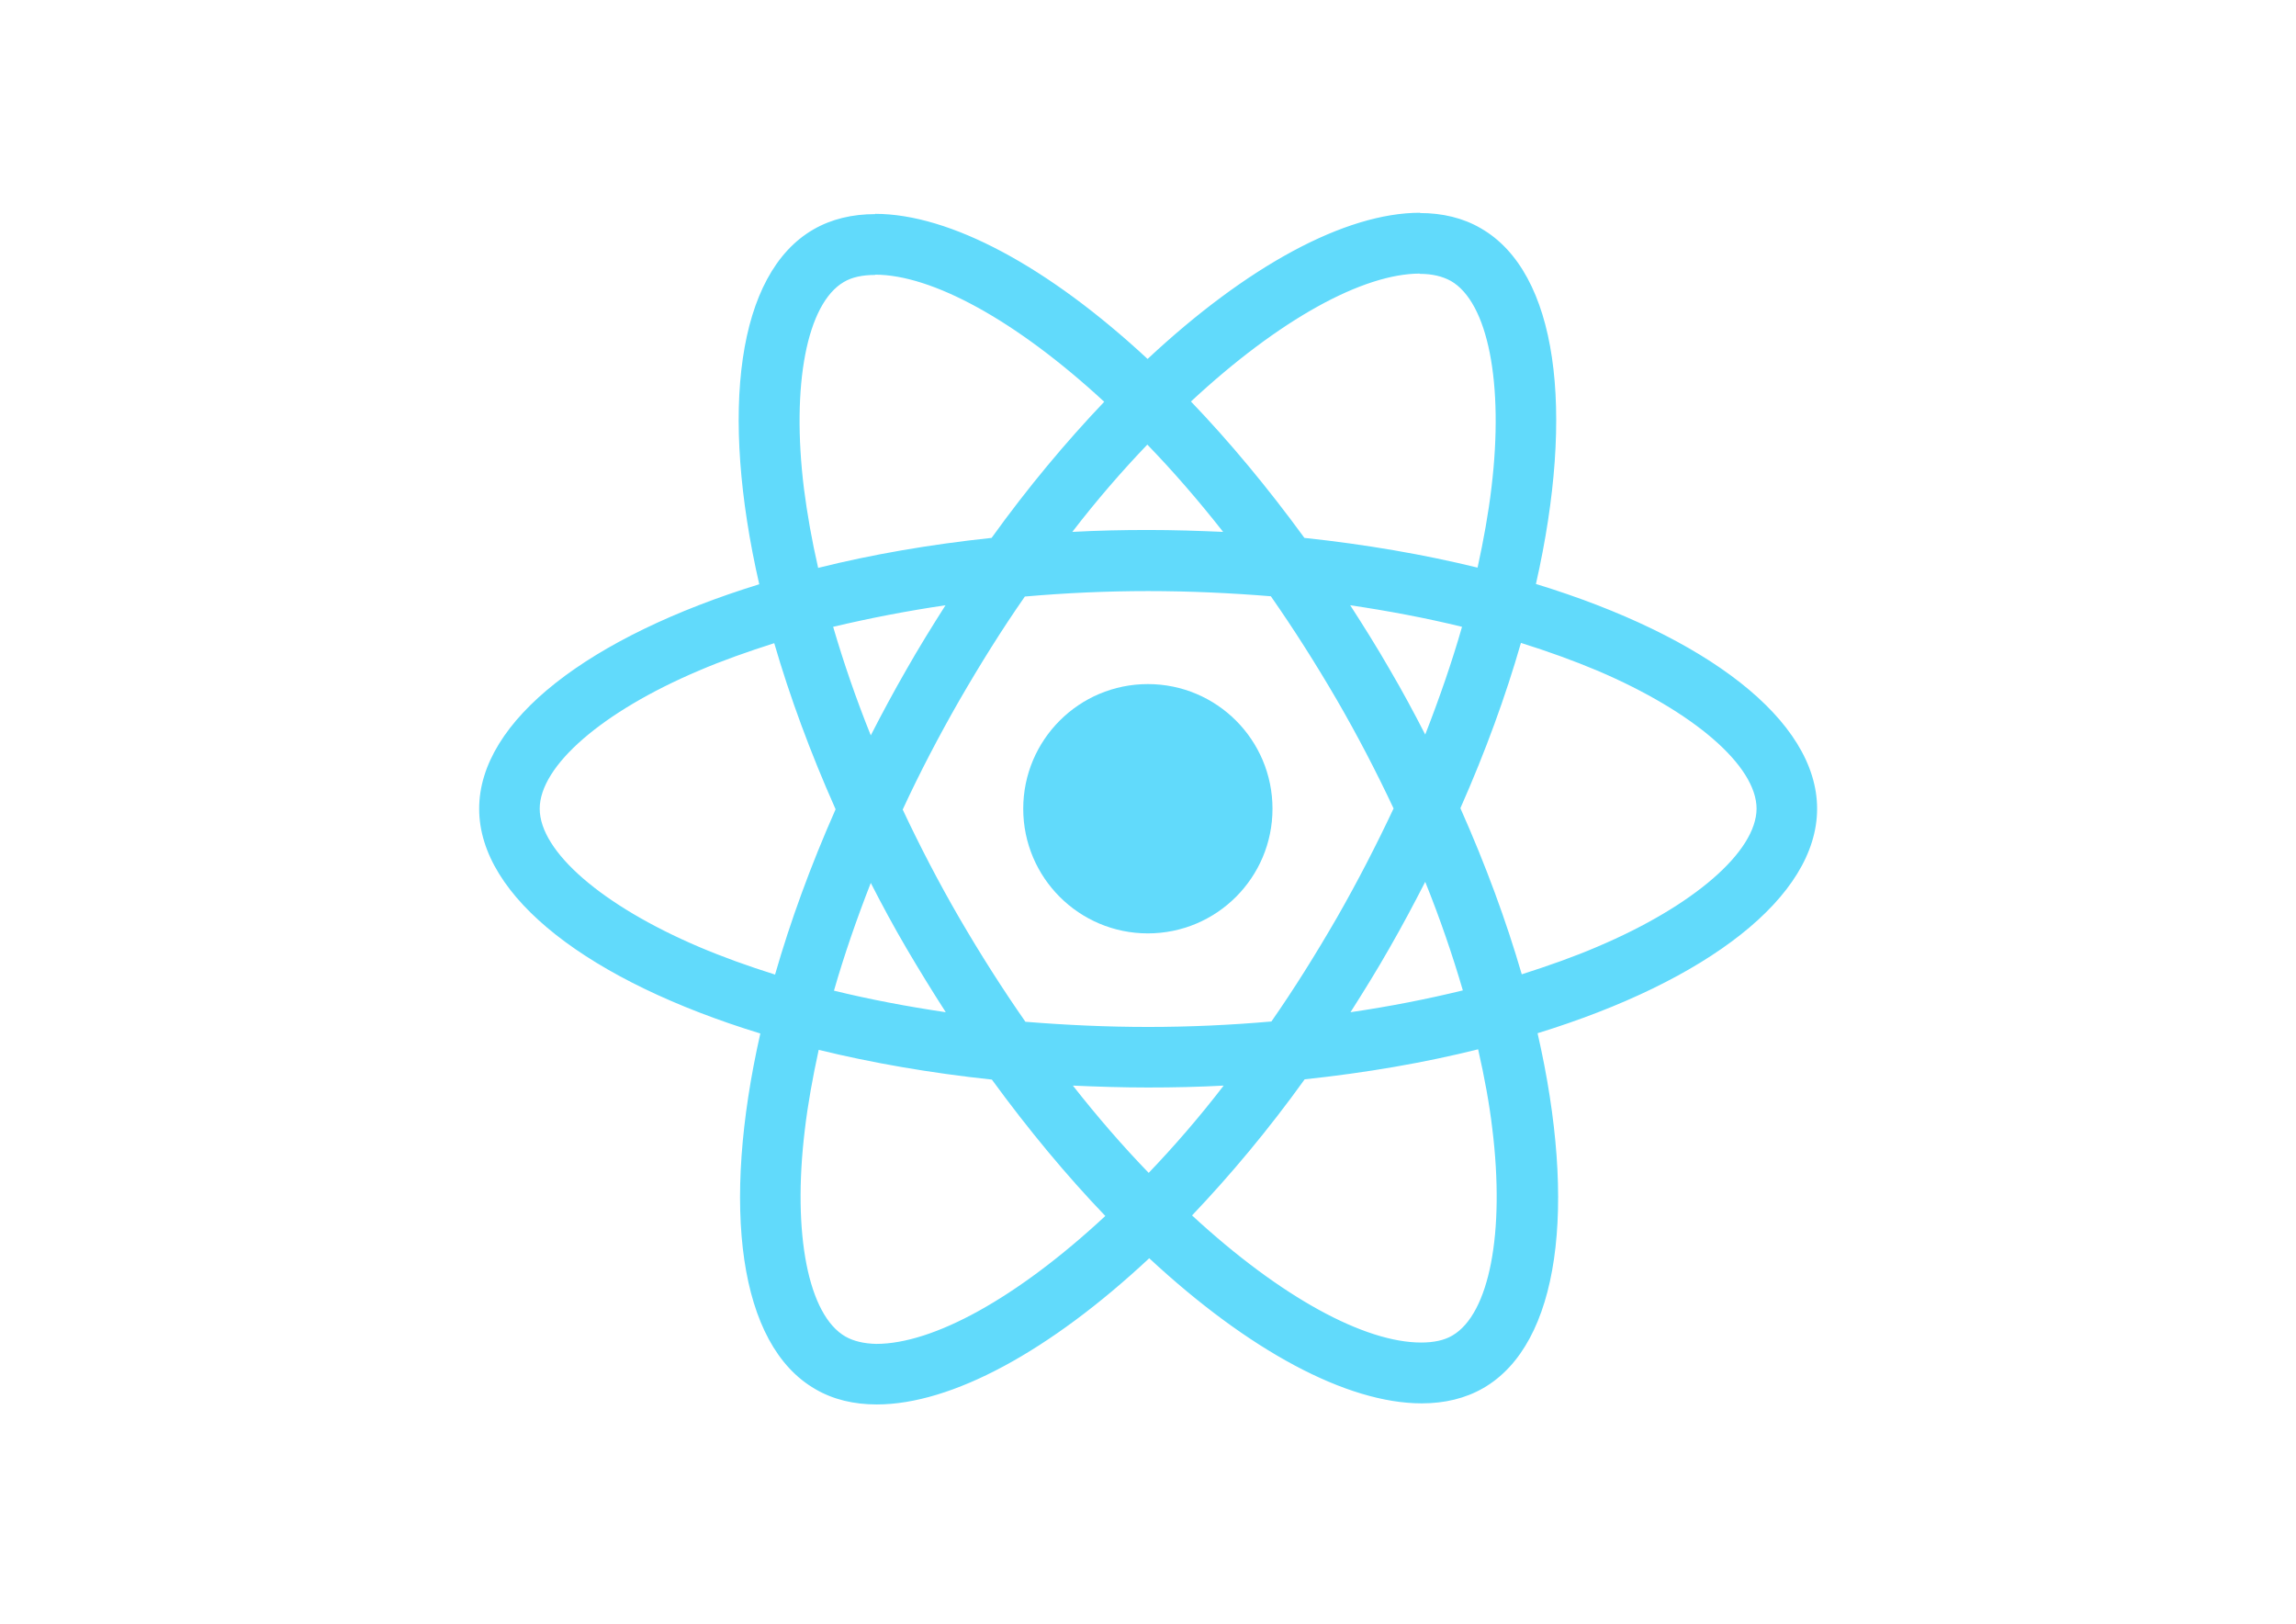
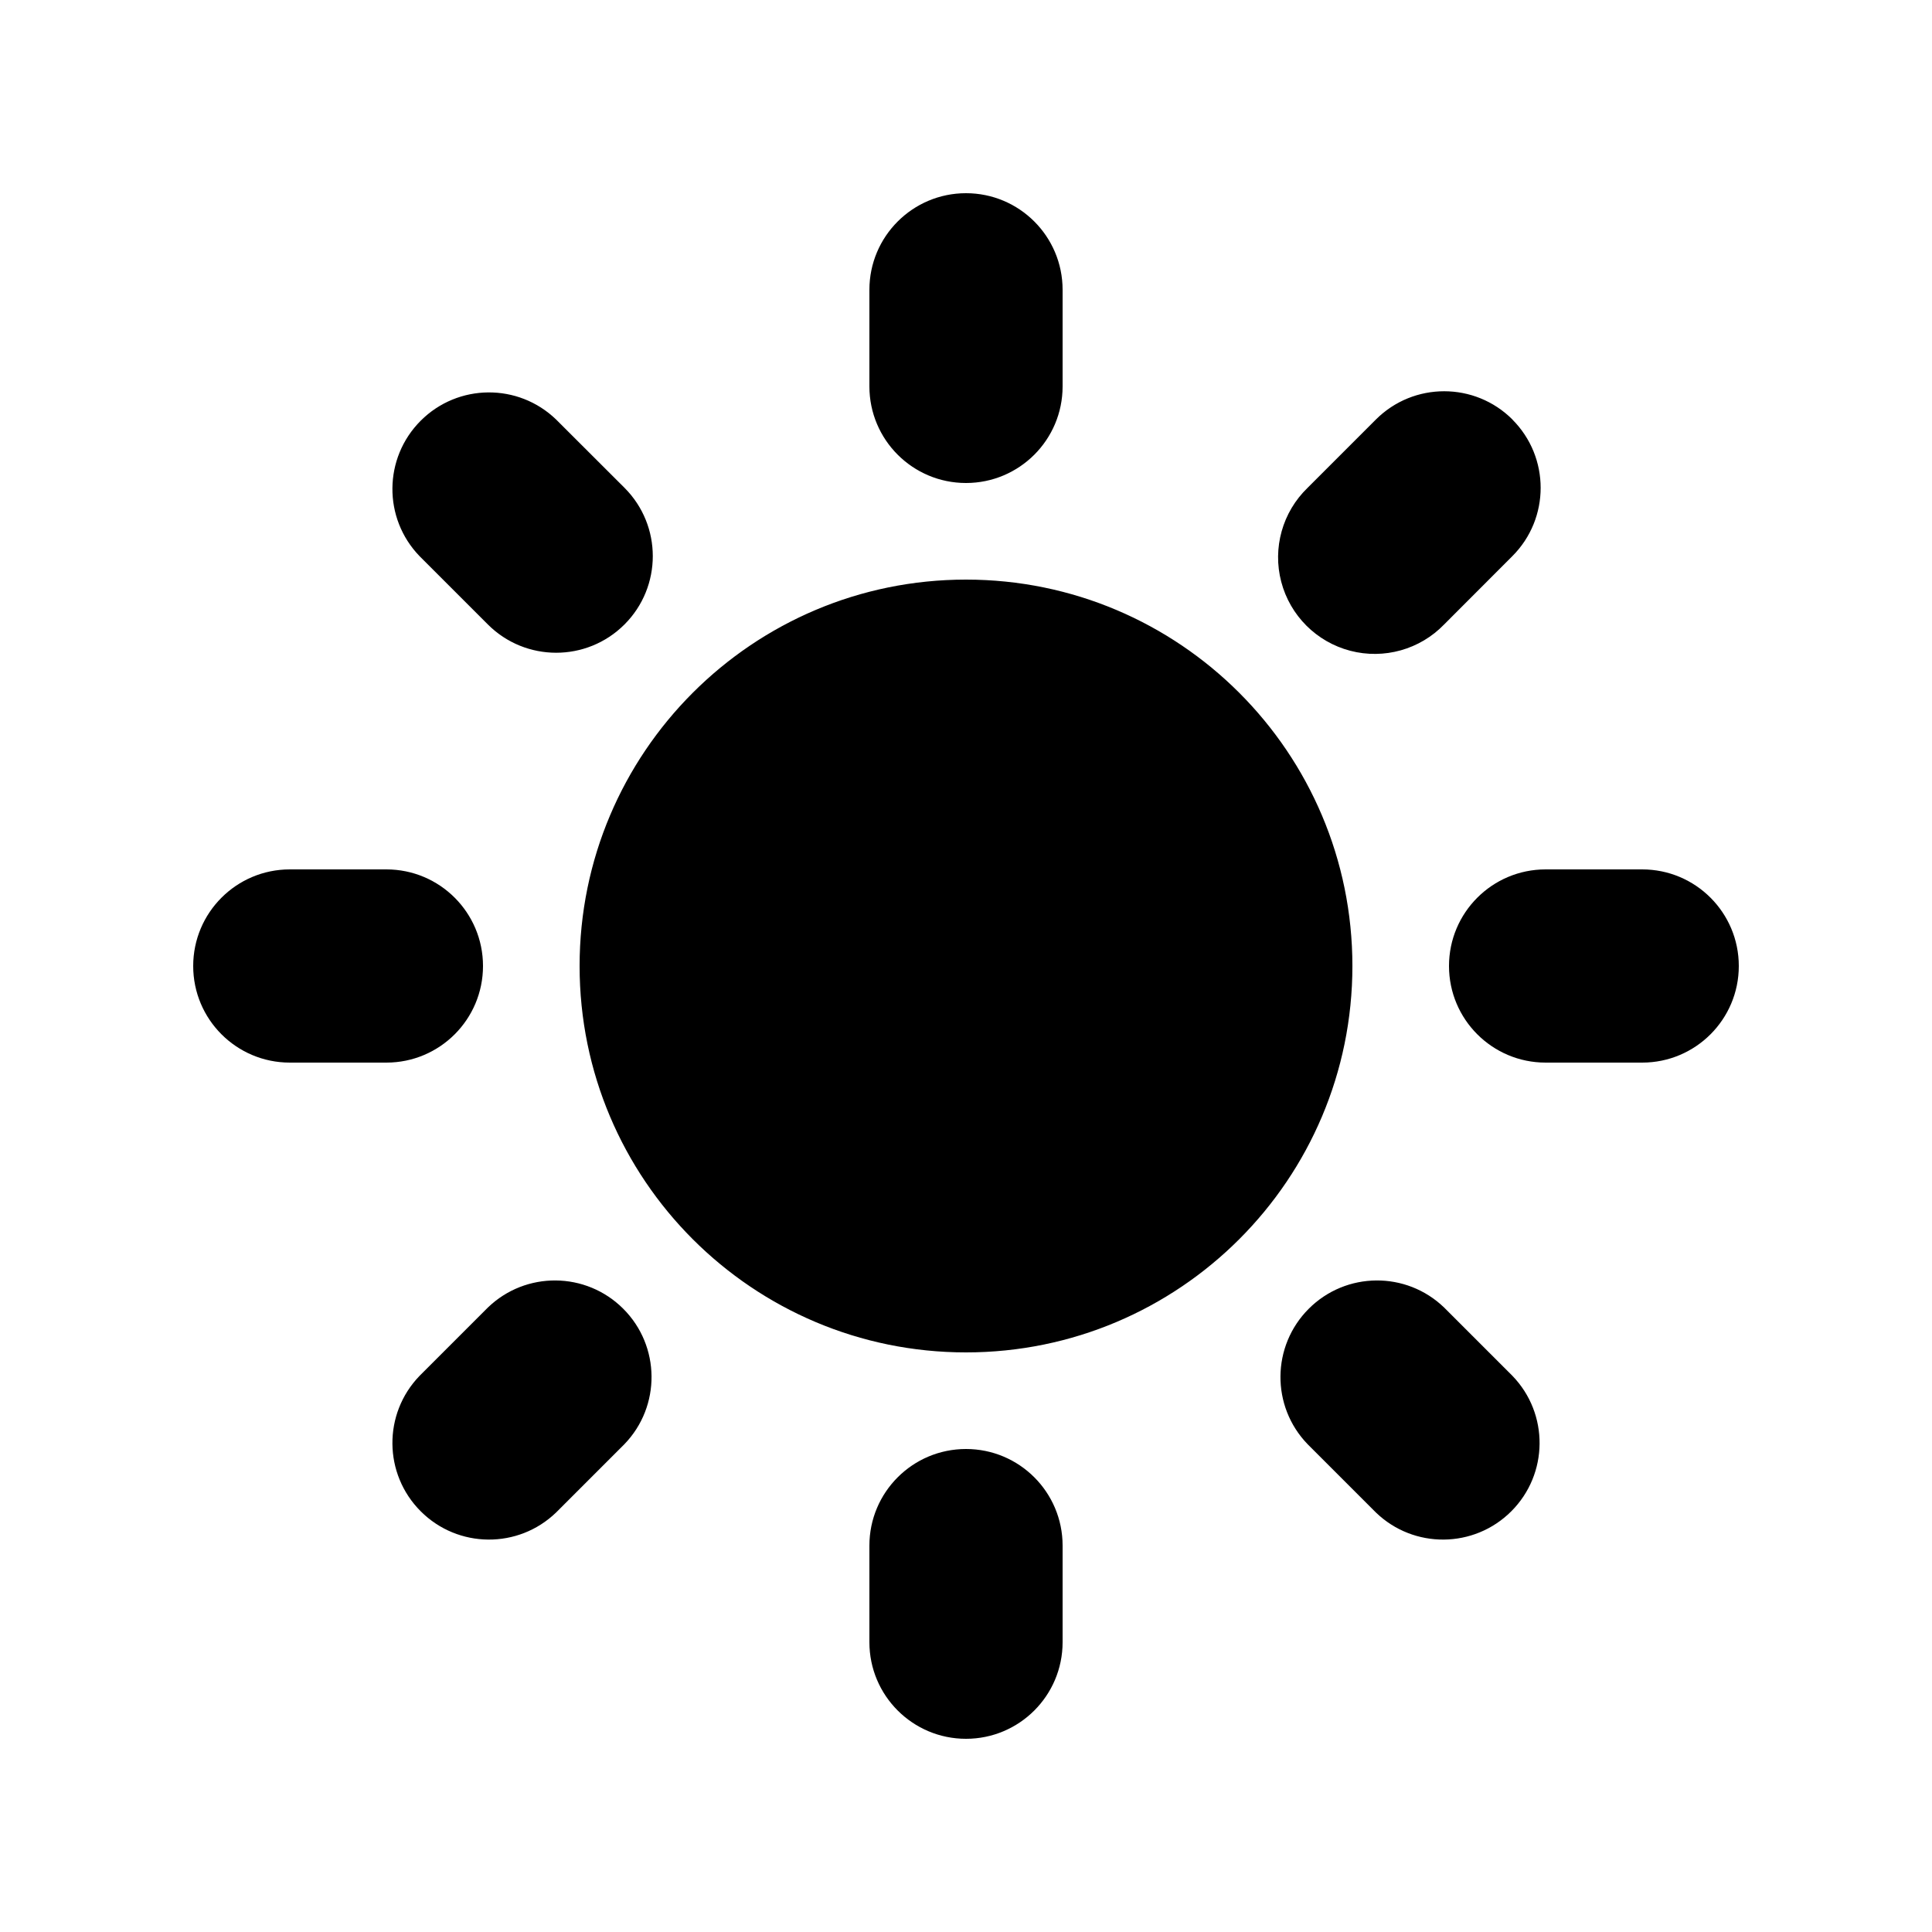
- <svg xmlns="http://www.w3.org/2000/svg" viewBox="0 0 841.9 595.3">
-   <g fill="#61DAFB">
-     <path d="M666.3 296.5c0-32.5-40.7-63.3-103.1-82.4 14.4-63.6 8-114.2-20.2-130.4-6.5-3.8-14.1-5.6-22.4-5.6v22.3c4.6 0 8.3.9 11.4 2.6 13.6 7.8 19.5 37.5 14.9 75.7-1.1 9.4-2.9 19.3-5.1 29.4-19.6-4.8-41-8.5-63.5-10.9-13.5-18.5-27.5-35.3-41.6-50 32.6-30.3 63.2-46.9 84-46.9V78c-27.5 0-63.5 19.6-99.9 53.6-36.4-33.8-72.4-53.2-99.9-53.2v22.3c20.7 0 51.4 16.5 84 46.6-14 14.7-28 31.4-41.3 49.9-22.6 2.4-44 6.1-63.6 11-2.3-10-4-19.7-5.2-29-4.7-38.2 1.1-67.9 14.6-75.8 3-1.8 6.9-2.6 11.5-2.6V78.5c-8.4 0-16 1.8-22.6 5.6-28.1 16.2-34.4 66.7-19.9 130.1-62.2 19.2-102.7 49.9-102.7 82.3 0 32.5 40.7 63.3 103.1 82.4-14.4 63.6-8 114.2 20.2 130.4 6.5 3.8 14.1 5.6 22.5 5.6 27.5 0 63.5-19.6 99.9-53.6 36.4 33.8 72.4 53.2 99.9 53.2 8.4 0 16-1.8 22.6-5.6 28.1-16.2 34.4-66.7 19.9-130.1 62-19.1 102.5-49.9 102.5-82.3zm-130.2-66.7c-3.7 12.9-8.3 26.2-13.5 39.5-4.1-8-8.4-16-13.1-24-4.6-8-9.5-15.8-14.4-23.4 14.2 2.1 27.9 4.7 41 7.9zm-45.8 106.5c-7.8 13.5-15.8 26.3-24.1 38.2-14.9 1.3-30 2-45.2 2-15.1 0-30.2-.7-45-1.9-8.3-11.9-16.4-24.6-24.2-38-7.6-13.1-14.5-26.4-20.8-39.8 6.2-13.4 13.2-26.8 20.7-39.9 7.8-13.5 15.8-26.3 24.1-38.2 14.9-1.3 30-2 45.2-2 15.1 0 30.2.7 45 1.9 8.3 11.9 16.4 24.6 24.2 38 7.6 13.1 14.5 26.4 20.8 39.8-6.3 13.4-13.2 26.8-20.7 39.9zm32.3-13c5.4 13.4 10 26.8 13.8 39.8-13.1 3.2-26.9 5.9-41.2 8 4.9-7.7 9.8-15.6 14.4-23.7 4.6-8 8.9-16.1 13-24.1zM421.2 430c-9.3-9.6-18.6-20.3-27.8-32 9 .4 18.2.7 27.5.7 9.4 0 18.7-.2 27.8-.7-9 11.7-18.3 22.4-27.5 32zm-74.4-58.9c-14.2-2.1-27.9-4.7-41-7.9 3.7-12.9 8.3-26.2 13.5-39.5 4.1 8 8.4 16 13.1 24 4.7 8 9.5 15.8 14.4 23.4zM420.7 163c9.3 9.6 18.6 20.3 27.8 32-9-.4-18.2-.7-27.5-.7-9.4 0-18.7.2-27.8.7 9-11.7 18.3-22.4 27.5-32zm-74 58.9c-4.9 7.7-9.8 15.6-14.4 23.7-4.6 8-8.9 16-13 24-5.4-13.4-10-26.8-13.8-39.8 13.1-3.1 26.9-5.8 41.2-7.9zm-90.5 125.2c-35.4-15.1-58.3-34.9-58.3-50.6 0-15.7 22.9-35.6 58.3-50.6 8.6-3.7 18-7 27.7-10.1 5.7 19.6 13.2 40 22.5 60.9-9.2 20.8-16.6 41.1-22.2 60.6-9.9-3.1-19.3-6.5-28-10.2zM310 490c-13.6-7.8-19.5-37.5-14.9-75.7 1.1-9.4 2.9-19.3 5.1-29.4 19.6 4.8 41 8.5 63.5 10.9 13.5 18.5 27.5 35.3 41.6 50-32.6 30.3-63.2 46.9-84 46.9-4.5-.1-8.3-1-11.3-2.7zm237.2-76.2c4.7 38.2-1.1 67.9-14.6 75.8-3 1.8-6.9 2.6-11.5 2.6-20.7 0-51.4-16.5-84-46.6 14-14.7 28-31.4 41.3-49.9 22.6-2.4 44-6.1 63.6-11 2.3 10.1 4.1 19.8 5.2 29.1zm38.5-66.7c-8.6 3.7-18 7-27.7 10.1-5.7-19.6-13.2-40-22.5-60.9 9.2-20.8 16.6-41.1 22.2-60.6 9.9 3.1 19.3 6.5 28.1 10.2 35.4 15.1 58.3 34.9 58.3 50.6-.1 15.7-23 35.6-58.4 50.6zM320.8 78.4z" />
-     <circle cx="420.9" cy="296.5" r="45.7" />
-     <path d="M520.5 78.1z" />
-   </g>
+ <svg xmlns="http://www.w3.org/2000/svg" viewBox="0 0 20 20" fill="currentColor">
+   <path fill-rule="evenodd" d="M10 2a1 1 0 011 1v1a1 1 0 11-2 0V3a1 1 0 011-1zm4 8a4 4 0 11-8 0 4 4 0 018 0zm-.464 4.95l.707.707a1 1 0 001.414-1.414l-.707-.707a1 1 0 00-1.414 1.414zm2.12-10.607a1 1 0 010 1.414l-.706.707a1 1 0 11-1.414-1.414l.707-.707a1 1 0 011.414 0zM17 11a1 1 0 100-2h-1a1 1 0 100 2h1zm-7 4a1 1 0 011 1v1a1 1 0 11-2 0v-1a1 1 0 011-1zM5.05 6.464A1 1 0 106.465 5.05l-.708-.707a1 1 0 00-1.414 1.414l.707.707zm1.414 8.486l-.707.707a1 1 0 01-1.414-1.414l.707-.707a1 1 0 011.414 1.414zM4 11a1 1 0 100-2H3a1 1 0 000 2h1z" clip-rule="evenodd" />
</svg>
